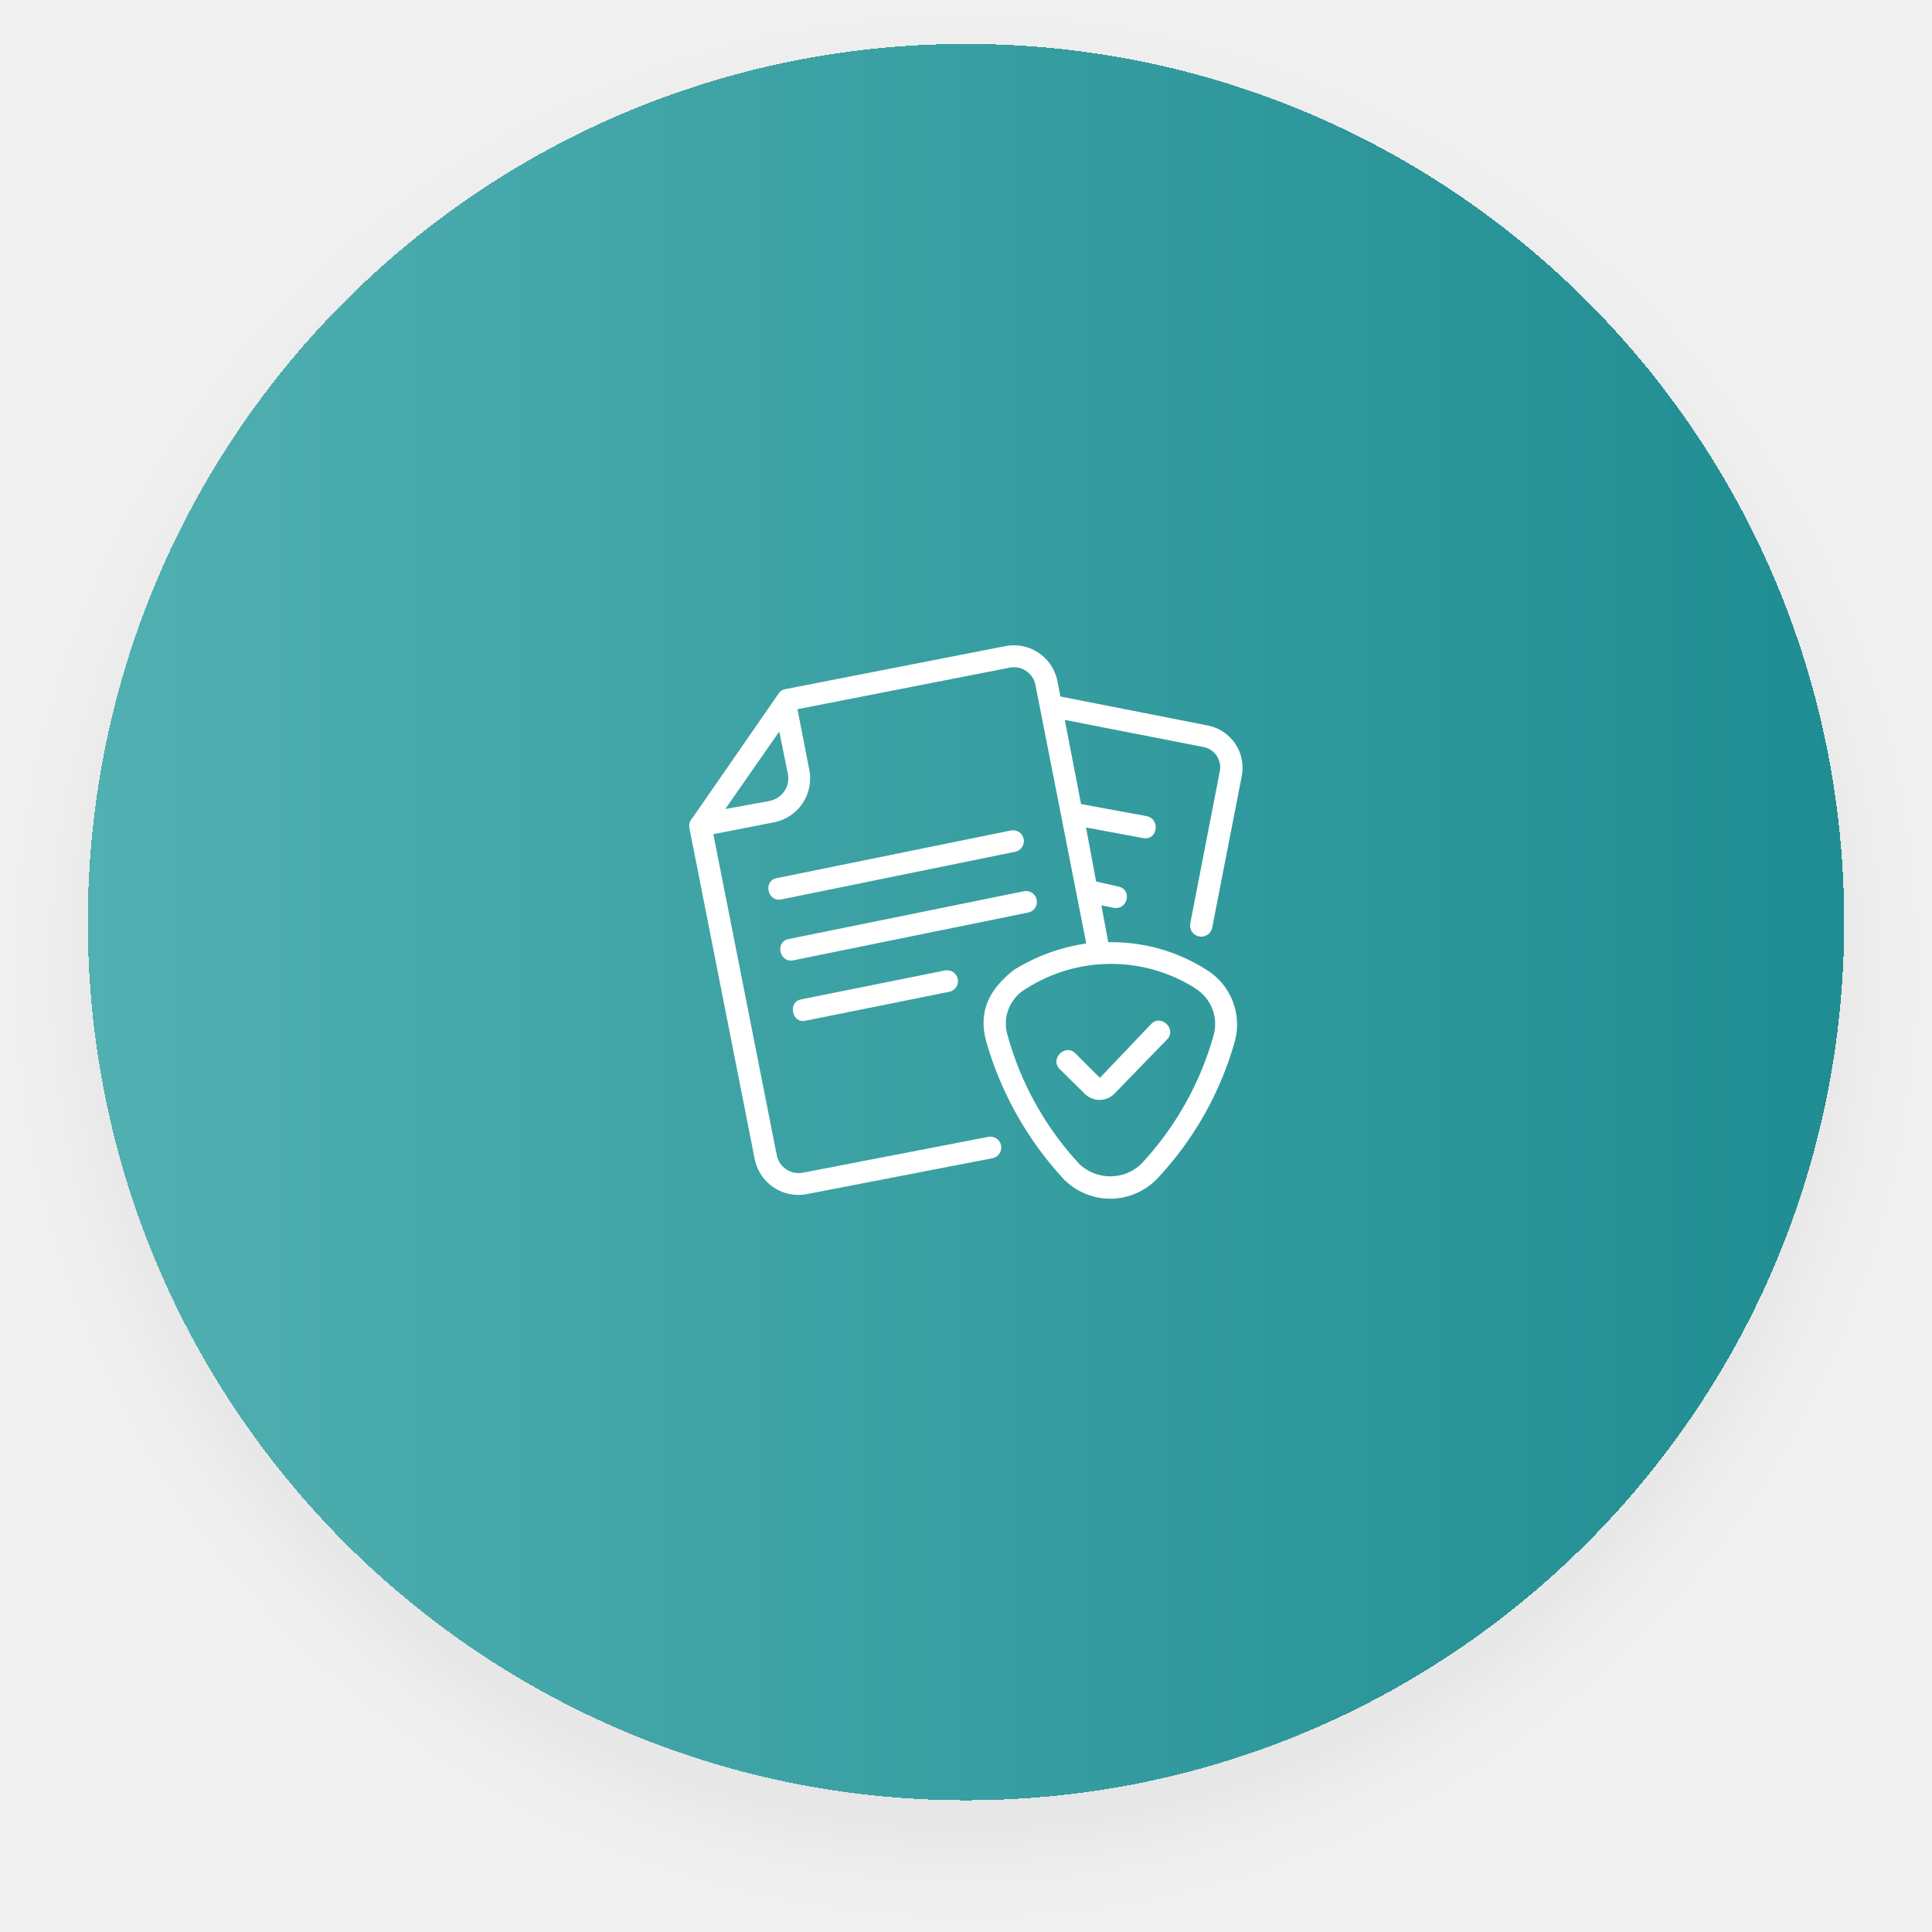
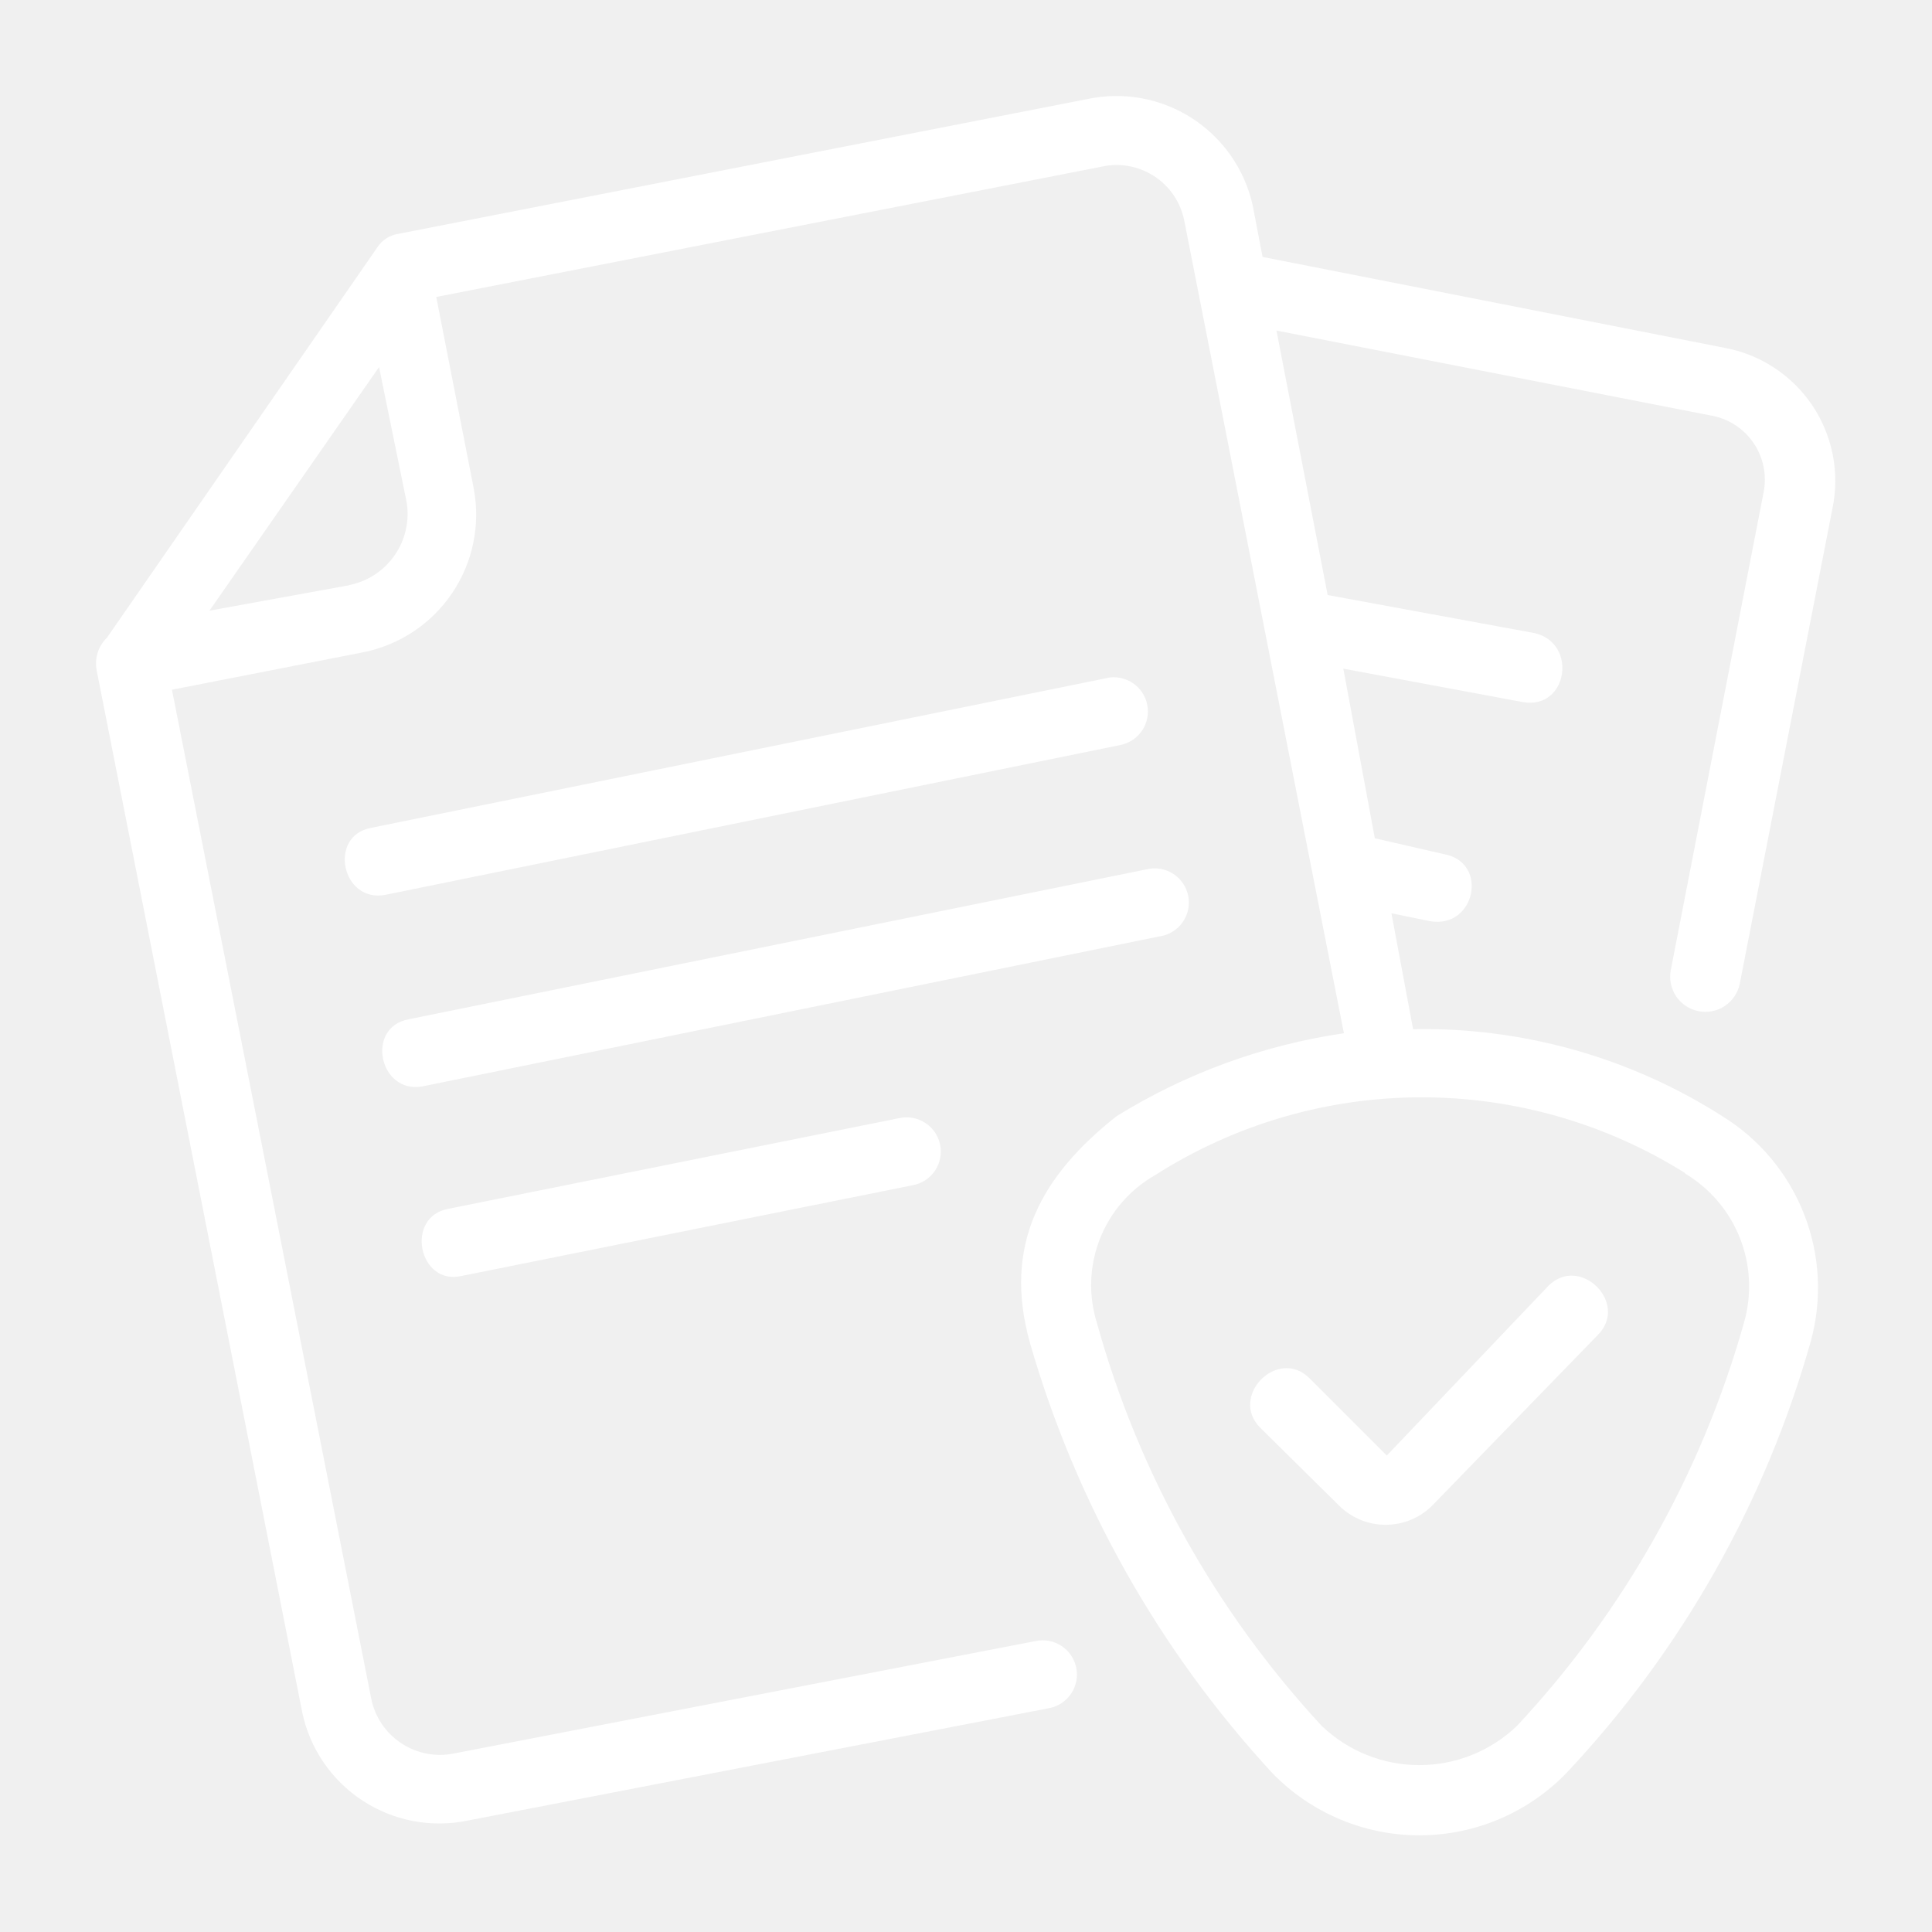
- <svg xmlns="http://www.w3.org/2000/svg" width="176" height="176" viewBox="0 0 176 176" fill="none">
-   <g filter="url(#filter0_d_1771_1592)">
-     <rect x="8" y="4" width="160" height="160" rx="80" fill="url(#paint0_linear_1771_1592)" shape-rendering="crispEdges" />
-     <path d="M108.429 84.117C108.378 84.382 108.434 84.655 108.584 84.879C108.735 85.102 108.967 85.257 109.231 85.309C109.495 85.362 109.769 85.308 109.993 85.159C110.218 85.01 110.374 84.779 110.428 84.515L113.116 70.728C113.222 70.216 113.224 69.688 113.122 69.175C113.02 68.662 112.817 68.175 112.524 67.742C112.232 67.309 111.855 66.939 111.417 66.653C110.98 66.368 110.489 66.173 109.975 66.08L96.596 63.448L96.311 61.958C96.081 60.914 95.448 60.003 94.548 59.425C93.649 58.846 92.557 58.648 91.511 58.873L71.559 62.776C71.431 62.793 71.308 62.838 71.2 62.908C71.092 62.977 71 63.07 70.931 63.179L63.103 74.48C62.979 74.6 62.886 74.748 62.833 74.912C62.781 75.076 62.769 75.251 62.8 75.421L68.759 105.627C68.979 106.681 69.609 107.604 70.51 108.193C71.412 108.782 72.51 108.989 73.563 108.769L90.425 105.509C90.553 105.483 90.674 105.432 90.781 105.358C90.889 105.285 90.981 105.191 91.053 105.082C91.124 104.973 91.174 104.851 91.198 104.723C91.222 104.595 91.222 104.464 91.195 104.336C91.168 104.209 91.117 104.087 91.044 103.98C90.971 103.872 90.877 103.78 90.768 103.708C90.659 103.637 90.537 103.587 90.409 103.563C90.281 103.539 90.149 103.54 90.022 103.566L73.16 106.825C72.897 106.879 72.626 106.88 72.363 106.829C72.099 106.777 71.849 106.674 71.625 106.525C71.402 106.376 71.21 106.185 71.061 105.961C70.912 105.738 70.809 105.487 70.758 105.224L64.984 75.992L70.534 74.905C71.585 74.694 72.51 74.077 73.108 73.188C73.707 72.299 73.931 71.21 73.731 70.157L72.645 64.607L91.92 60.833C92.18 60.773 92.448 60.767 92.71 60.813C92.972 60.859 93.222 60.957 93.446 61.1C93.67 61.245 93.863 61.432 94.013 61.651C94.164 61.87 94.269 62.118 94.323 62.378C95.868 70.218 97.408 78.109 98.954 85.949C96.618 86.291 94.376 87.109 92.368 88.351C90.195 90.065 89.053 92.069 89.854 94.925C91.194 99.573 93.6 103.843 96.882 107.397C97.435 107.966 98.097 108.419 98.829 108.729C99.56 109.038 100.346 109.198 101.141 109.198C101.935 109.198 102.721 109.038 103.453 108.729C104.184 108.419 104.846 107.966 105.399 107.397C108.736 103.852 111.169 99.555 112.489 94.869C112.822 93.651 112.752 92.358 112.288 91.183C111.825 90.007 110.994 89.014 109.919 88.351C107.245 86.647 104.128 85.771 100.959 85.831L100.331 82.471L101.451 82.701C102.767 82.93 103.165 80.987 101.849 80.757L99.85 80.298L98.937 75.381L104.139 76.35C105.45 76.58 105.735 74.637 104.481 74.351L98.483 73.248L96.999 65.581L109.571 68.04C109.822 68.081 110.062 68.172 110.277 68.308C110.492 68.444 110.677 68.621 110.821 68.831C110.966 69.04 111.066 69.276 111.117 69.525C111.168 69.774 111.168 70.031 111.117 70.28L108.429 84.117ZM72.992 91.039C71.732 91.269 72.13 93.279 73.39 92.982L86.477 90.35C86.735 90.297 86.961 90.145 87.106 89.925C87.251 89.706 87.302 89.438 87.25 89.18C87.197 88.922 87.044 88.696 86.825 88.551C86.605 88.406 86.337 88.354 86.079 88.407L72.992 91.039ZM93.225 81.2L71.844 85.545C70.59 85.775 70.987 87.718 72.247 87.489L93.6 83.143C93.734 83.125 93.863 83.08 93.978 83.011C94.094 82.941 94.195 82.849 94.273 82.739C94.352 82.63 94.408 82.505 94.437 82.373C94.466 82.242 94.468 82.105 94.442 81.973C94.416 81.84 94.364 81.714 94.288 81.603C94.212 81.491 94.114 81.396 94 81.324C93.886 81.251 93.759 81.203 93.625 81.182C93.492 81.16 93.356 81.167 93.225 81.2ZM92.105 75.65L70.758 79.996C69.503 80.225 69.901 82.169 71.161 81.939L92.48 77.593C92.608 77.567 92.729 77.516 92.837 77.443C92.945 77.37 93.037 77.277 93.109 77.168C93.181 77.06 93.23 76.938 93.255 76.81C93.28 76.682 93.279 76.551 93.253 76.423C93.227 76.295 93.176 76.174 93.103 76.066C93.03 75.959 92.936 75.866 92.828 75.794C92.719 75.722 92.597 75.673 92.469 75.648C92.342 75.623 92.21 75.624 92.083 75.65H92.105ZM98.791 99.618C98.97 99.801 99.183 99.947 99.419 100.046C99.654 100.146 99.908 100.197 100.163 100.197C100.419 100.197 100.672 100.146 100.908 100.046C101.144 99.947 101.357 99.801 101.535 99.618L106.312 94.696C107.231 93.783 105.803 92.355 104.884 93.268L100.197 98.19L97.957 95.95C97.044 95.037 95.616 96.465 96.529 97.384L98.791 99.618ZM70.131 72.962L66.071 73.701L70.987 66.64L71.788 70.56C71.875 71.1 71.749 71.653 71.435 72.101C71.121 72.55 70.645 72.859 70.108 72.962H70.131ZM108.832 90.009C109.56 90.44 110.123 91.101 110.434 91.888C110.744 92.675 110.783 93.542 110.546 94.354C109.316 98.713 107.062 102.714 103.971 106.025C103.21 106.755 102.196 107.163 101.141 107.163C100.085 107.163 99.071 106.755 98.31 106.025C95.239 102.709 93.006 98.708 91.797 94.354C91.545 93.555 91.574 92.693 91.88 91.913C92.185 91.132 92.749 90.48 93.477 90.065C95.772 88.6 98.435 87.816 101.158 87.806C103.88 87.797 106.549 88.56 108.855 90.009H108.832Z" fill="white" />
-   </g>
-   <defs>
-     <filter id="filter0_d_1771_1592" x="0" y="0" width="176" height="176" filterUnits="userSpaceOnUse" color-interpolation-filters="sRGB">
-       <feFlood flood-opacity="0" result="BackgroundImageFix" />
-       <feColorMatrix in="SourceAlpha" type="matrix" values="0 0 0 0 0 0 0 0 0 0 0 0 0 0 0 0 0 0 127 0" result="hardAlpha" />
-       <feOffset dy="4" />
-       <feGaussianBlur stdDeviation="4" />
-       <feComposite in2="hardAlpha" operator="out" />
-       <feColorMatrix type="matrix" values="0 0 0 0 0 0 0 0 0 0 0 0 0 0 0 0 0 0 0.05 0" />
-       <feBlend mode="normal" in2="BackgroundImageFix" result="effect1_dropShadow_1771_1592" />
-       <feBlend mode="normal" in="SourceGraphic" in2="effect1_dropShadow_1771_1592" result="shape" />
-     </filter>
-     <linearGradient id="paint0_linear_1771_1592" x1="168" y1="84" x2="8" y2="84" gradientUnits="userSpaceOnUse">
-       <stop stop-color="#1F8D92" />
-       <stop offset="1" stop-color="#51B0B1" />
-     </linearGradient>
-   </defs>
+ <svg xmlns="http://www.w3.org/2000/svg" width="56" height="56" viewBox="0 0 56 56" fill="none">
+   <path d="M48.429 28.117C48.378 28.382 48.434 28.655 48.584 28.879C48.735 29.102 48.967 29.257 49.231 29.309C49.495 29.362 49.769 29.308 49.993 29.159C50.218 29.01 50.374 28.779 50.428 28.515L53.116 14.728C53.222 14.216 53.224 13.688 53.122 13.175C53.02 12.662 52.817 12.175 52.525 11.742C52.232 11.309 51.855 10.939 51.417 10.653C50.98 10.368 50.489 10.173 49.975 10.08L36.596 7.448L36.311 5.958C36.081 4.914 35.447 4.003 34.548 3.425C33.649 2.846 32.557 2.648 31.511 2.873L11.559 6.776C11.431 6.793 11.309 6.838 11.2 6.908C11.092 6.977 11 7.07 10.931 7.179L3.103 18.48C2.979 18.6 2.886 18.748 2.833 18.912C2.781 19.076 2.769 19.251 2.8 19.421L8.759 49.627C8.979 50.681 9.609 51.603 10.511 52.193C11.412 52.782 12.51 52.989 13.563 52.769L30.425 49.509C30.553 49.483 30.674 49.432 30.782 49.358C30.889 49.285 30.982 49.191 31.053 49.082C31.125 48.973 31.174 48.851 31.198 48.723C31.223 48.595 31.221 48.464 31.195 48.336C31.169 48.209 31.117 48.087 31.044 47.98C30.971 47.872 30.877 47.78 30.768 47.708C30.659 47.637 30.537 47.587 30.409 47.563C30.281 47.539 30.149 47.54 30.022 47.566L13.16 50.825C12.897 50.879 12.626 50.88 12.363 50.829C12.099 50.777 11.849 50.674 11.625 50.525C11.402 50.376 11.21 50.185 11.061 49.961C10.912 49.738 10.809 49.487 10.758 49.224L4.984 19.992L10.534 18.905C11.585 18.694 12.51 18.077 13.108 17.188C13.707 16.299 13.931 15.21 13.731 14.157L12.645 8.607L31.92 4.833C32.18 4.773 32.448 4.767 32.71 4.813C32.972 4.859 33.222 4.957 33.446 5.101C33.67 5.244 33.863 5.432 34.013 5.651C34.164 5.87 34.269 6.118 34.323 6.378C35.868 14.218 37.408 22.109 38.954 29.949C36.618 30.291 34.376 31.109 32.368 32.351C30.195 34.065 29.053 36.069 29.854 38.925C31.194 43.573 33.6 47.843 36.882 51.397C37.435 51.967 38.097 52.419 38.829 52.729C39.56 53.038 40.346 53.198 41.141 53.198C41.935 53.198 42.721 53.038 43.453 52.729C44.184 52.419 44.846 51.967 45.399 51.397C48.736 47.852 51.169 43.555 52.489 38.869C52.822 37.651 52.752 36.358 52.288 35.182C51.825 34.007 50.994 33.014 49.919 32.351C47.245 30.647 44.128 29.771 40.959 29.831L40.331 26.471L41.451 26.701C42.767 26.93 43.165 24.987 41.849 24.757L39.85 24.298L38.937 19.381L44.139 20.35C45.45 20.58 45.735 18.637 44.481 18.351L38.483 17.248L36.999 9.581L49.571 12.04C49.822 12.081 50.062 12.172 50.277 12.308C50.492 12.444 50.677 12.621 50.821 12.831C50.966 13.04 51.066 13.276 51.117 13.525C51.168 13.774 51.168 14.031 51.117 14.28L48.429 28.117ZM12.992 35.039C11.732 35.269 12.13 37.279 13.39 36.982L26.477 34.35C26.735 34.297 26.961 34.145 27.106 33.925C27.251 33.706 27.302 33.438 27.25 33.18C27.197 32.922 27.044 32.696 26.825 32.551C26.605 32.406 26.337 32.354 26.079 32.407L12.992 35.039ZM33.225 25.2L11.844 29.545C10.59 29.775 10.987 31.718 12.247 31.489L33.6 27.143C33.734 27.125 33.863 27.08 33.978 27.011C34.094 26.941 34.195 26.849 34.273 26.739C34.352 26.63 34.408 26.505 34.437 26.373C34.466 26.242 34.468 26.105 34.442 25.973C34.416 25.84 34.364 25.714 34.288 25.603C34.212 25.491 34.114 25.396 34 25.324C33.886 25.252 33.759 25.203 33.625 25.182C33.492 25.16 33.356 25.167 33.225 25.2ZM32.105 19.65L10.758 23.996C9.503 24.225 9.901 26.169 11.161 25.939L32.48 21.593C32.608 21.567 32.729 21.516 32.837 21.443C32.945 21.37 33.037 21.277 33.109 21.168C33.181 21.06 33.23 20.938 33.255 20.81C33.28 20.682 33.279 20.551 33.253 20.423C33.227 20.295 33.176 20.174 33.103 20.066C33.03 19.959 32.937 19.866 32.828 19.794C32.719 19.723 32.597 19.673 32.469 19.648C32.342 19.623 32.21 19.624 32.083 19.65H32.105ZM38.791 43.618C38.97 43.801 39.183 43.947 39.419 44.047C39.654 44.146 39.908 44.197 40.163 44.197C40.419 44.197 40.672 44.146 40.908 44.047C41.144 43.947 41.357 43.801 41.535 43.618L46.312 38.696C47.231 37.783 45.803 36.355 44.884 37.268L40.197 42.19L37.957 39.95C37.044 39.037 35.616 40.465 36.529 41.384L38.791 43.618ZM10.131 16.962L6.071 17.701L10.987 10.64L11.788 14.56C11.875 15.1 11.748 15.653 11.435 16.101C11.121 16.55 10.646 16.859 10.108 16.962H10.131ZM48.832 34.009C49.56 34.44 50.123 35.101 50.434 35.888C50.744 36.675 50.783 37.542 50.546 38.354C49.316 42.713 47.062 46.714 43.971 50.025C43.21 50.755 42.196 51.163 41.141 51.163C40.085 51.163 39.071 50.755 38.31 50.025C35.239 46.709 33.006 42.708 31.797 38.354C31.545 37.555 31.574 36.693 31.88 35.913C32.185 35.132 32.749 34.48 33.477 34.065C35.772 32.599 38.435 31.816 41.158 31.806C43.88 31.797 46.549 32.56 48.855 34.009H48.832Z" fill="white" />
</svg>
